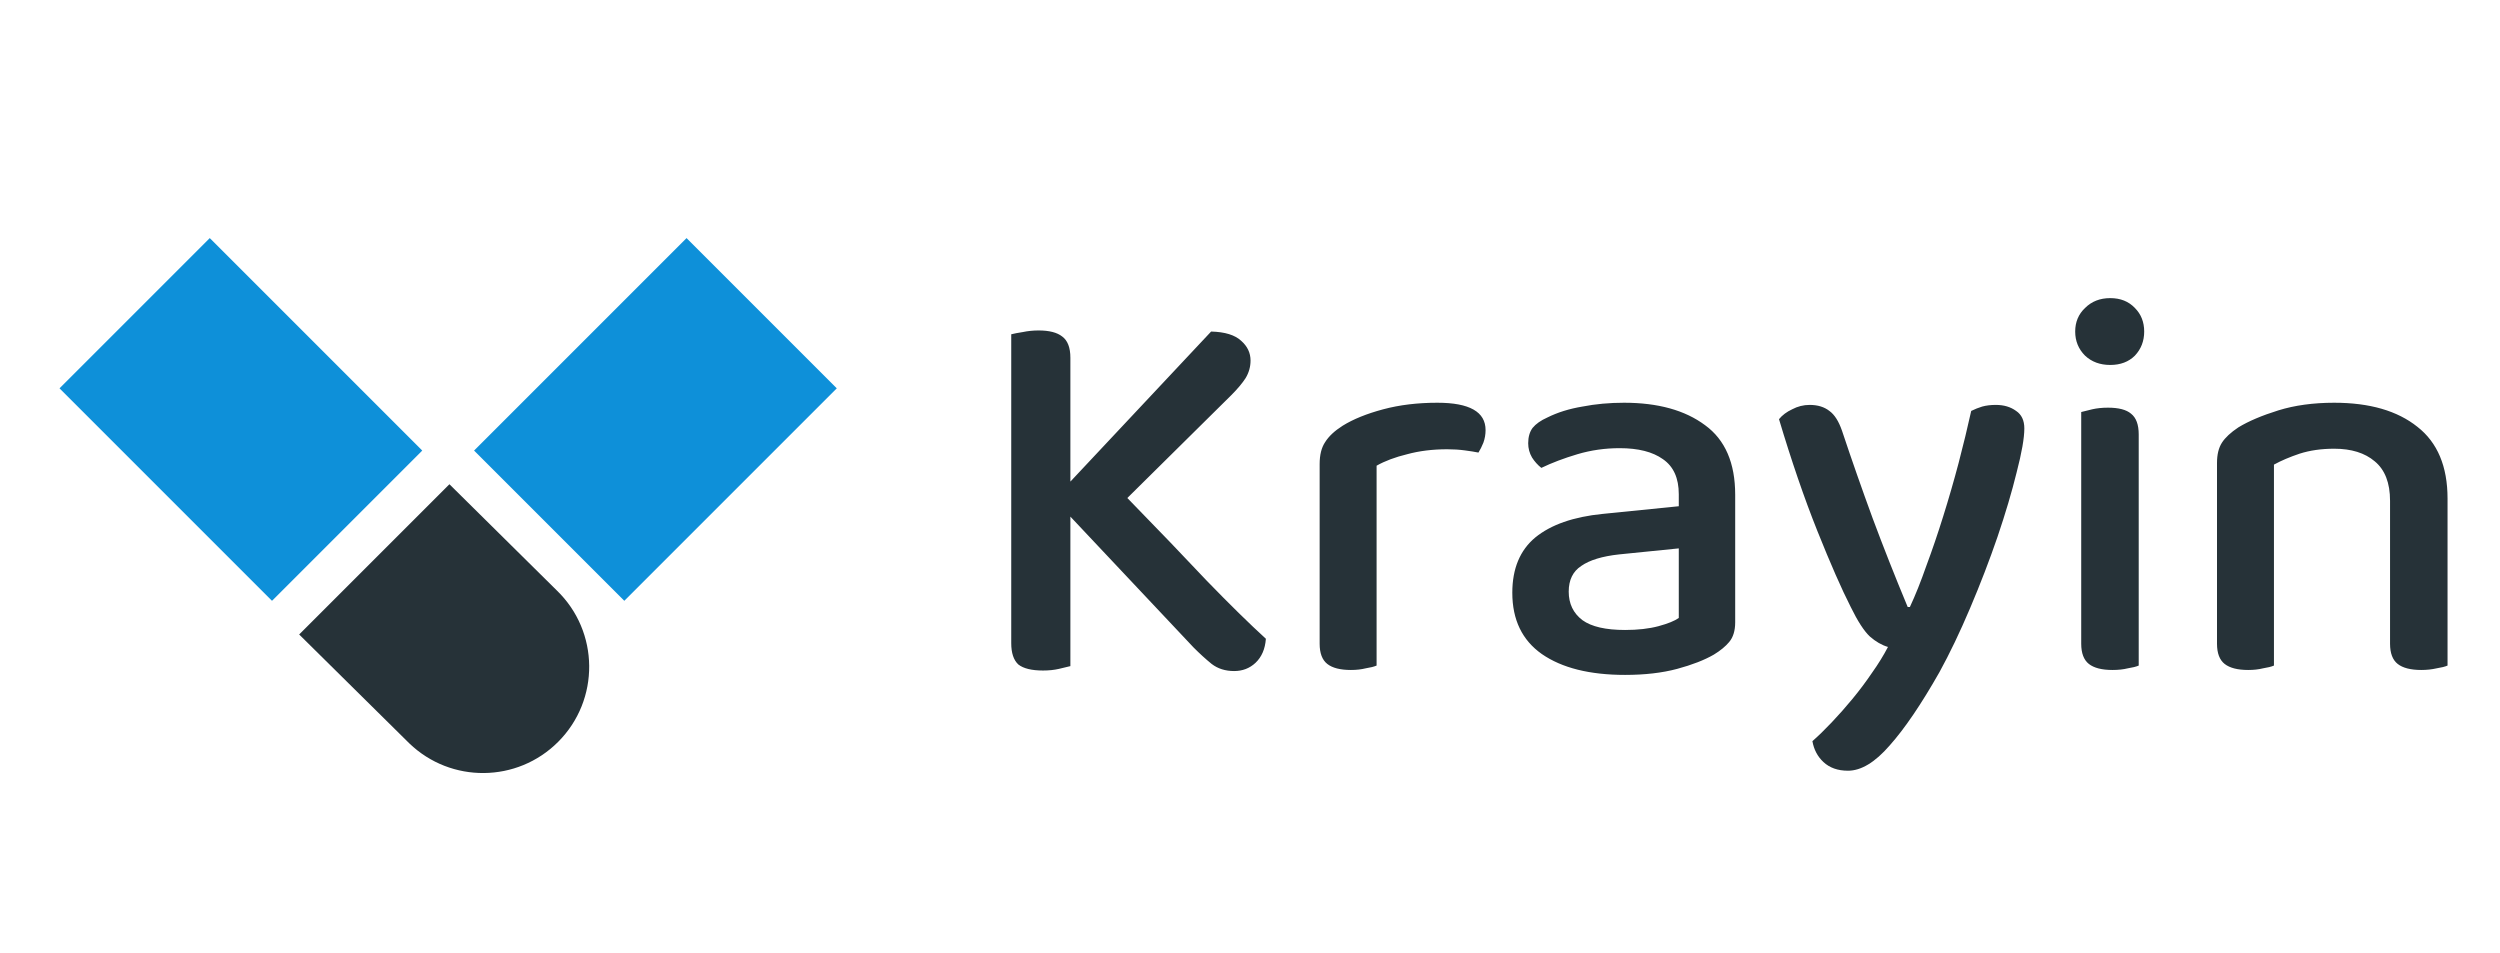
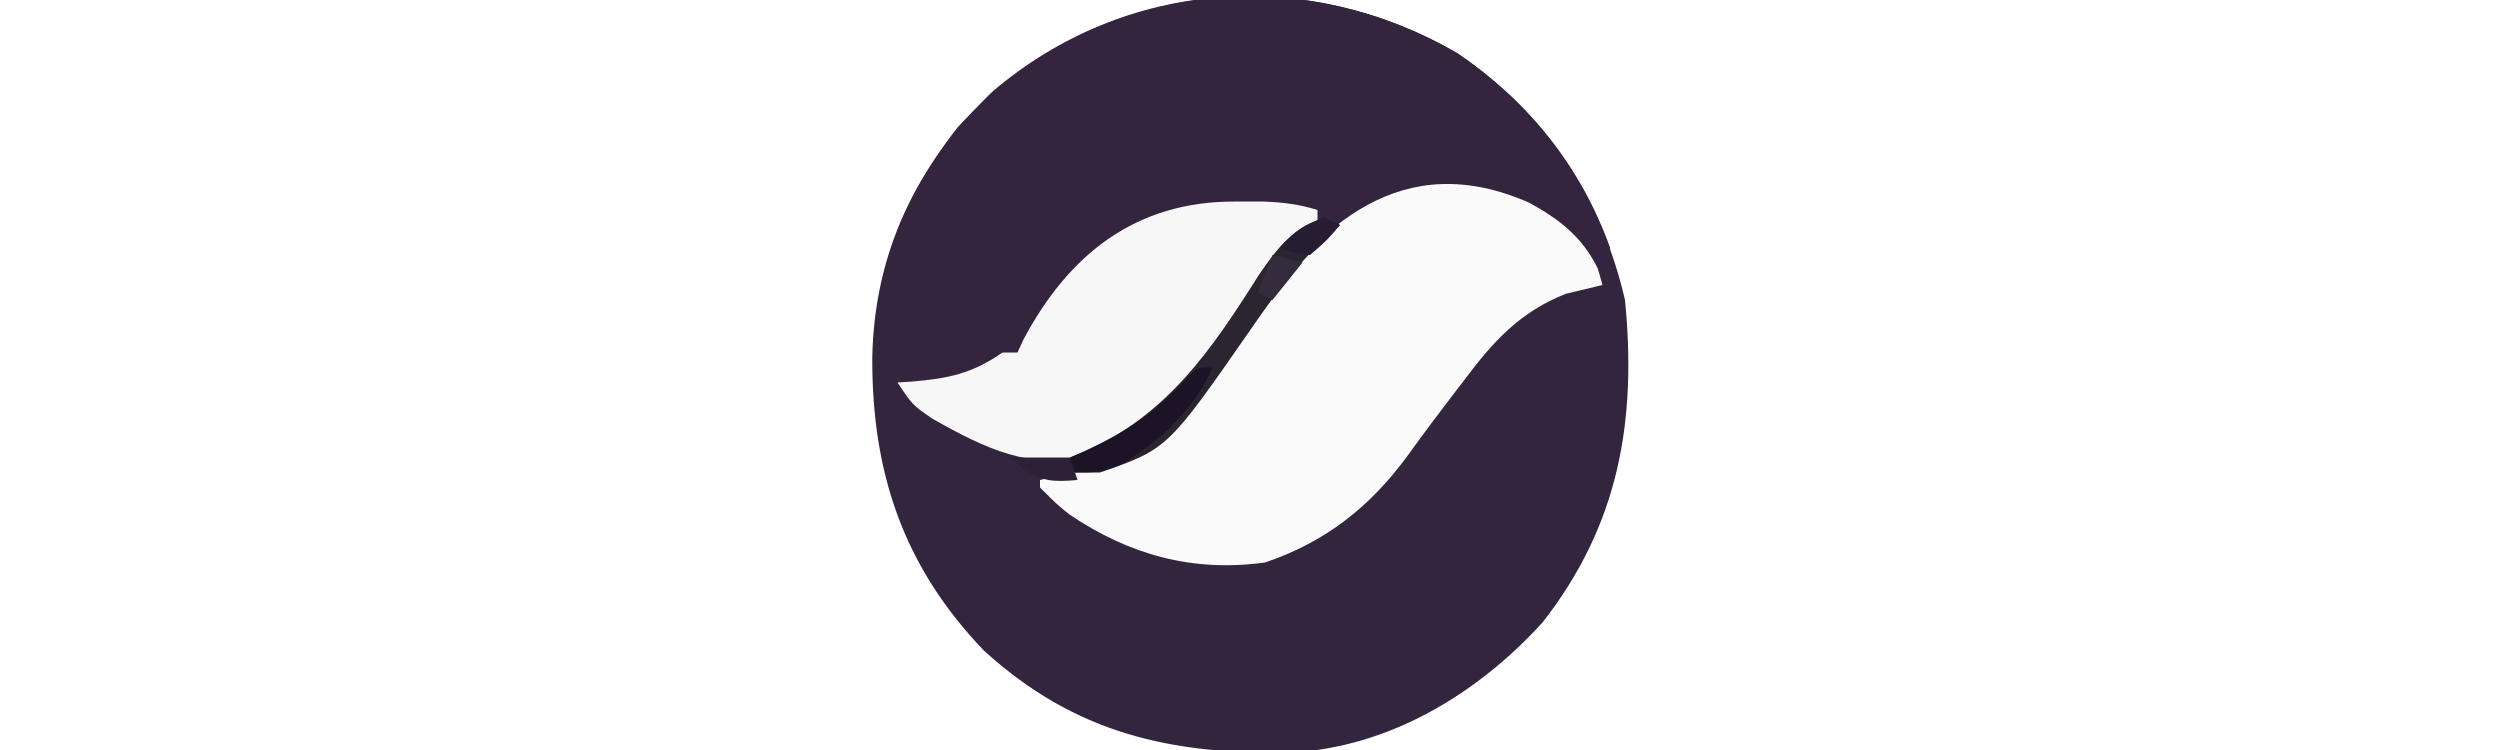
- <svg xmlns="http://www.w3.org/2000/svg" width="105" height="40" viewBox="0 0 105 40" fill="none">
-   <path d="M2.5 16.31L11.424 25.234L17.734 18.924L8.81 10L2.5 16.31Z" fill="#0E90D9" />
-   <path d="M35.145 16.31L26.221 25.234L19.911 18.924L28.835 10L35.145 16.31Z" fill="#0E90D9" />
-   <path d="M12.565 26.648L17.19 31.22C18.941 32.906 21.72 32.88 23.439 31.161C25.205 29.395 25.178 26.525 23.38 24.793L18.876 20.338L12.565 26.648Z" fill="#263238" />
-   <path d="M44.956 21.698V27.977C44.833 28.008 44.672 28.047 44.473 28.093C44.273 28.139 44.051 28.162 43.806 28.162C43.33 28.162 42.985 28.077 42.771 27.909C42.571 27.724 42.472 27.425 42.472 27.012V14.04C42.594 14.009 42.755 13.978 42.955 13.947C43.169 13.902 43.392 13.879 43.622 13.879C44.066 13.879 44.396 13.963 44.611 14.132C44.841 14.3 44.956 14.599 44.956 15.028V20.227L50.867 13.925C51.449 13.94 51.871 14.07 52.132 14.316C52.392 14.546 52.523 14.822 52.523 15.143C52.523 15.404 52.454 15.649 52.316 15.88C52.178 16.094 51.978 16.332 51.718 16.593L47.348 20.916C48.62 22.22 49.732 23.378 50.683 24.39C51.649 25.386 52.477 26.199 53.167 26.828C53.136 27.257 52.99 27.594 52.73 27.84C52.484 28.07 52.185 28.184 51.833 28.184C51.465 28.184 51.15 28.085 50.89 27.886C50.644 27.686 50.391 27.456 50.131 27.195L44.956 21.698ZM57.817 27.954C57.709 28 57.556 28.039 57.357 28.07C57.173 28.116 56.966 28.139 56.736 28.139C56.291 28.139 55.961 28.054 55.747 27.886C55.532 27.717 55.425 27.433 55.425 27.035V19.491C55.425 19.107 55.501 18.8 55.655 18.57C55.808 18.325 56.053 18.095 56.391 17.881C56.835 17.605 57.403 17.375 58.093 17.191C58.783 17.006 59.542 16.915 60.37 16.915C61.719 16.915 62.394 17.298 62.394 18.064C62.394 18.248 62.363 18.425 62.302 18.593C62.24 18.747 62.171 18.885 62.095 19.008C61.941 18.977 61.75 18.946 61.52 18.916C61.29 18.885 61.044 18.869 60.784 18.869C60.17 18.869 59.611 18.939 59.105 19.076C58.599 19.199 58.169 19.36 57.817 19.559V27.954ZM68.255 26.459C68.791 26.459 69.259 26.406 69.658 26.299C70.056 26.191 70.34 26.076 70.509 25.953V23.032L68.002 23.285C67.296 23.362 66.767 23.523 66.415 23.768C66.062 23.998 65.886 24.359 65.886 24.849C65.886 25.355 66.078 25.754 66.461 26.046C66.844 26.322 67.442 26.459 68.255 26.459ZM68.209 16.915C69.635 16.915 70.769 17.229 71.613 17.858C72.456 18.471 72.878 19.445 72.878 20.779V26.137C72.878 26.49 72.793 26.766 72.625 26.965C72.472 27.149 72.257 27.326 71.981 27.494C71.582 27.724 71.069 27.924 70.44 28.093C69.811 28.261 69.083 28.346 68.255 28.346C66.767 28.346 65.602 28.054 64.759 27.471C63.931 26.889 63.517 26.03 63.517 24.895C63.517 23.884 63.839 23.109 64.483 22.573C65.142 22.036 66.085 21.706 67.312 21.584L70.509 21.262V20.756C70.509 20.081 70.287 19.59 69.842 19.284C69.412 18.977 68.807 18.823 68.025 18.823C67.412 18.823 66.821 18.908 66.254 19.076C65.686 19.245 65.18 19.437 64.736 19.651C64.582 19.529 64.452 19.383 64.345 19.215C64.237 19.03 64.184 18.831 64.184 18.616C64.184 18.356 64.245 18.141 64.368 17.973C64.506 17.804 64.713 17.658 64.989 17.535C65.418 17.321 65.909 17.168 66.461 17.076C67.013 16.968 67.596 16.915 68.209 16.915ZM77.731 25.494C77.348 24.742 76.88 23.677 76.328 22.297C75.776 20.916 75.24 19.352 74.718 17.605C74.856 17.436 75.04 17.298 75.27 17.191C75.5 17.068 75.746 17.006 76.006 17.006C76.344 17.006 76.62 17.091 76.834 17.259C77.049 17.413 77.225 17.689 77.363 18.087C77.777 19.329 78.207 20.556 78.651 21.767C79.096 22.963 79.587 24.206 80.123 25.494H80.215C80.445 25.003 80.675 24.428 80.905 23.768C81.151 23.109 81.388 22.412 81.618 21.675C81.848 20.939 82.063 20.196 82.262 19.445C82.462 18.678 82.638 17.95 82.791 17.259C82.945 17.183 83.098 17.122 83.251 17.076C83.42 17.029 83.612 17.006 83.826 17.006C84.164 17.006 84.447 17.091 84.677 17.259C84.907 17.413 85.022 17.658 85.022 17.995C85.022 18.394 84.915 19.008 84.7 19.835C84.501 20.648 84.233 21.553 83.895 22.549C83.558 23.531 83.175 24.527 82.745 25.54C82.316 26.552 81.887 27.448 81.457 28.23C80.691 29.58 79.993 30.607 79.364 31.312C78.751 32.018 78.168 32.37 77.616 32.37C77.187 32.37 76.842 32.248 76.581 32.002C76.336 31.773 76.183 31.481 76.121 31.128C76.367 30.914 76.635 30.653 76.926 30.346C77.218 30.04 77.509 29.71 77.8 29.358C78.092 29.005 78.368 28.637 78.628 28.253C78.889 27.886 79.111 27.525 79.295 27.172C79.035 27.096 78.782 26.95 78.536 26.735C78.291 26.506 78.023 26.091 77.731 25.494ZM89.826 27.954C89.719 28 89.566 28.039 89.366 28.07C89.182 28.116 88.968 28.139 88.722 28.139C88.278 28.139 87.948 28.054 87.733 27.886C87.519 27.717 87.411 27.433 87.411 27.035V17.305C87.534 17.275 87.687 17.236 87.871 17.191C88.07 17.145 88.293 17.122 88.538 17.122C88.983 17.122 89.305 17.206 89.504 17.375C89.719 17.543 89.826 17.834 89.826 18.248V27.954ZM87.158 13.925C87.158 13.526 87.296 13.196 87.572 12.935C87.848 12.659 88.201 12.521 88.63 12.521C89.059 12.521 89.404 12.659 89.665 12.935C89.926 13.196 90.056 13.526 90.056 13.925C90.056 14.323 89.926 14.661 89.665 14.937C89.404 15.197 89.059 15.328 88.63 15.328C88.201 15.328 87.848 15.197 87.572 14.937C87.296 14.661 87.158 14.323 87.158 13.925ZM100.382 21.032C100.382 20.28 100.167 19.728 99.738 19.375C99.324 19.023 98.757 18.846 98.036 18.846C97.499 18.846 97.016 18.916 96.587 19.053C96.173 19.192 95.813 19.345 95.506 19.514V27.954C95.399 28 95.245 28.039 95.046 28.07C94.862 28.116 94.655 28.139 94.425 28.139C93.98 28.139 93.651 28.054 93.436 27.886C93.221 27.717 93.114 27.433 93.114 27.035V19.445C93.114 19.092 93.183 18.808 93.321 18.593C93.459 18.379 93.689 18.164 94.011 17.95C94.44 17.689 95 17.451 95.69 17.236C96.38 17.022 97.162 16.915 98.036 16.915C99.523 16.915 100.689 17.252 101.532 17.927C102.375 18.586 102.797 19.59 102.797 20.939V27.954C102.69 28 102.536 28.039 102.337 28.07C102.138 28.116 101.923 28.139 101.693 28.139C101.248 28.139 100.919 28.054 100.704 27.886C100.489 27.717 100.382 27.433 100.382 27.035V21.032Z" fill="#263238" />
+ <svg xmlns="http://www.w3.org/2000/svg" version="1.1" width="200" height="60" viewBox="0 0 100 100" preserveAspectRatio="xMidYMid meet">
+   <path d="M0 0 C11.61 7.88 19.159 19.207 22.312 32.875 C23.897 49.023 21.497 62.856 11.312 75.875 C2.636 85.409 -9.209 92.575 -22.324 93.211 C-38.275 93.498 -51.004 90.688 -63.164 79.621 C-73.961 68.372 -78.116 55.789 -78.051 40.506 C-77.762 26.469 -72.137 14.793 -62 5.062 C-44.23 -10.053 -19.905 -11.598 0 0 Z " fill="#34253E" transform="translate(77.6875,7.125)" />
+   <path d="M0 0 C9.478 6.433 16.409 15.051 20.312 25.875 C20.465 28.73 20.465 28.73 20.312 30.875 C19.838 30.174 19.364 29.473 18.875 28.75 C13.966 23.243 8.207 19.339 0.797 18.637 C-7.546 18.41 -12.899 20.088 -19.062 25.75 C-22.795 29.686 -25.756 34.154 -28.846 38.594 C-33.756 45.553 -39.388 52.98 -47.688 55.875 C-49.008 55.875 -50.328 55.875 -51.688 55.875 C-51.688 55.215 -51.688 54.555 -51.688 53.875 C-51.07 53.63 -50.453 53.385 -49.816 53.133 C-38.776 48.26 -32.795 39.525 -26.512 29.539 C-24.757 26.977 -23.028 24.912 -20.688 22.875 C-20.027 22.875 -19.367 22.875 -18.688 22.875 C-18.688 22.215 -18.688 21.555 -18.688 20.875 C-31.364 20.383 -40.71 20.124 -50.688 28.875 C-52.033 30.669 -53.324 32.505 -54.562 34.375 C-58.362 39.711 -61.253 42.983 -67.902 44.32 C-69.822 44.583 -71.755 44.739 -73.688 44.875 C-73.358 45.535 -73.028 46.195 -72.688 46.875 C-74.338 46.215 -75.987 45.555 -77.688 44.875 C-78.546 31.432 -75.008 20.512 -66.688 9.875 C-49.259 -9.275 -22.118 -12.887 0 0 Z " fill="#34243D" transform="translate(77.6875,7.125)" />
+   <path d="M0 0 C4.04 2.219 7.088 4.555 9.16 8.793 C9.47 9.876 9.47 9.876 9.785 10.98 C8.158 11.371 6.53 11.762 4.902 12.152 C-1.214 14.545 -4.848 18.573 -8.652 23.668 C-9.13 24.289 -9.609 24.909 -10.101 25.549 C-12.165 28.233 -14.185 30.94 -16.164 33.688 C-21.157 40.52 -27.123 45.255 -35.215 47.98 C-44.817 49.304 -53.295 46.983 -61.301 41.57 C-62.965 40.23 -62.965 40.23 -65.215 37.98 C-65.215 37.65 -65.215 37.32 -65.215 36.98 C-64.563 36.81 -63.91 36.64 -63.238 36.465 C-51.05 33.085 -44.26 26.078 -37.215 15.98 C-28.033 2.859 -16.944 -7.411 0 0 Z " fill="#FAFAFA" transform="translate(87.21484,27.01953)" />
+   <path d="M0 0 C1.226 -0.003 2.452 -0.005 3.715 -0.008 C6.39 0.098 8.532 0.326 11.062 1.125 C11.062 1.785 11.062 2.445 11.062 3.125 C10.238 3.744 9.412 4.362 8.562 5 C5.378 7.528 3.437 10.398 1.25 13.812 C-3.906 21.793 -9.759 30.643 -18.938 34.125 C-27.289 35.755 -33.07 33.042 -40.285 28.949 C-42.938 27.125 -42.938 27.125 -44.938 24.125 C-44.346 24.088 -43.754 24.05 -43.145 24.012 C-38.272 23.606 -35.037 22.982 -30.938 20.125 C-30.277 20.125 -29.617 20.125 -28.938 20.125 C-28.681 19.567 -28.424 19.009 -28.16 18.434 C-22.08 6.953 -13.107 -0.028 0 0 Z " fill="#F8F7F8" transform="translate(47.9375,26.875)" />
+   <path d="M0 0 C0.66 0.33 1.32 0.66 2 1 C1.051 1.866 0.102 2.732 -0.875 3.625 C-4.366 7.088 -7.096 10.846 -9.875 14.875 C-20.986 30.856 -20.986 30.856 -30 34 C-31.32 34 -32.64 34 -34 34 C-34 33.34 -34 32.68 -34 32 C-33.074 31.633 -33.074 31.633 -32.129 31.258 C-21.089 26.385 -15.108 17.65 -8.824 7.664 C-6.278 3.945 -4.326 1.442 0 0 Z " fill="#2B2431" transform="translate(60,29)" />
+   <path d="M0 0 C-2.561 5.712 -6.887 9.716 -12.188 12.938 C-15 14 -15 14 -19 14 C-19 13.34 -19 12.68 -19 12 C-18.359 11.72 -17.719 11.441 -17.059 11.152 C-11.501 8.577 -7.449 5.948 -3.375 1.355 C-2 0 -2 0 0 0 Z " fill="#1C1326" transform="translate(45,49)" />
+   <path d="M0 0 C2.64 0 5.28 0 8 0 C8.33 0.99 8.66 1.98 9 3 C5.854 3.262 4.382 3.248 1.688 1.5 C1.131 1.005 0.574 0.51 0 0 Z " fill="#2D2137" transform="translate(18,61)" />
+   <path d="M0 0 C0.66 0.33 1.32 0.66 2 1 C0.25 3.062 0.25 3.062 -2 5 C-4.25 4.75 -4.25 4.75 -6 4 C-3.948 1.752 -2.993 0.998 0 0 Z " fill="#271D32" transform="translate(60,29)" />
+   <path d="M0 0 C1.32 0.33 2.64 0.66 4 1 C2.68 2.65 1.36 4.3 0 6 C-0.66 5.67 -1.32 5.34 -2 5 C-1.34 3.35 -0.68 1.7 0 0 Z " fill="#342B3C" transform="translate(53,34)" />
+   <path d="M0 0 C3 1 3 1 3 1 Z " fill="#311531" transform="translate(64,99)" />
+   <path d="M0 0 C3 1 3 1 3 1 Z " fill="#311531" transform="translate(33,99)" />
+   <path d="M0 0 C3 1 3 1 3 1 Z " fill="#151515" transform="translate(67,98)" />
+   <path d="M0 0 C3 1 3 1 3 1 Z " fill="#151515" transform="translate(30,98)" />
+   <path d="M0 0 C3 1 3 1 3 1 Z " fill="#151515" transform="translate(67,1)" />
+   <path d="M0 0 C3 1 3 1 3 1 Z " fill="#151515" transform="translate(30,1)" />
+   <path d="M0 0 C3 1 3 1 3 1 Z " fill="#311531" transform="translate(64,0)" />
+   <path d="M0 0 C3 1 3 1 3 1 Z " fill="#311531" transform="translate(33,0)" />
+   <path d="M0 0 C2 1 2 1 2 1 Z " fill="#202060" transform="translate(70,97)" />
+   <path d="M0 0 C2 1 2 1 2 1 Z " fill="#202060" transform="translate(28,97)" />
+   <path d="M0 0 C2 1 2 1 2 1 Z " fill="#202060" transform="translate(72,96)" />
+   <path d="M0 0 C2 1 2 1 2 1 Z " fill="#202060" transform="translate(26,96)" />
+   <path d="M0 0 C2 1 2 1 2 1 Z " fill="#191919" transform="translate(74,95)" />
+   <path d="M0 0 C2 1 2 1 2 1 Z " fill="#191919" transform="translate(24,95)" />
+   <path d="M0 0 C2 1 2 1 2 1 Z " fill="#400080" transform="translate(77,93)" />
+   <path d="M0 0 C2 1 2 1 2 1 Z " fill="#400080" transform="translate(21,93)" />
+   <path d="M0 0 C2 1 2 1 2 1 Z " fill="#202020" transform="translate(80,91)" />
+   <path d="M0 0 C2 1 2 1 2 1 Z " fill="#202020" transform="translate(18,91)" />
+   <path d="M0 0 C2 1 2 1 2 1 Z " fill="#202020" transform="translate(80,8)" />
+   <path d="M0 0 C2 1 2 1 2 1 Z " fill="#202020" transform="translate(18,8)" />
+   <path d="M0 0 C2 1 2 1 2 1 Z " fill="#400080" transform="translate(77,6)" />
+   <path d="M0 0 C2 1 2 1 2 1 Z " fill="#400080" transform="translate(21,6)" />
+   <path d="M0 0 C2 1 2 1 2 1 Z " fill="#191919" transform="translate(74,4)" />
+   <path d="M0 0 C2 1 2 1 2 1 Z " fill="#191919" transform="translate(24,4)" />
+   <path d="M0 0 C2 1 2 1 2 1 Z " fill="#202060" transform="translate(72,3)" />
+   <path d="M0 0 C2 1 2 1 2 1 Z " fill="#202060" transform="translate(26,3)" />
+   <path d="M0 0 C2 1 2 1 2 1 Z " fill="#202060" transform="translate(70,2)" />
+   <path d="M0 0 C2 1 2 1 2 1 Z " fill="#202060" transform="translate(28,2)" />
</svg>
